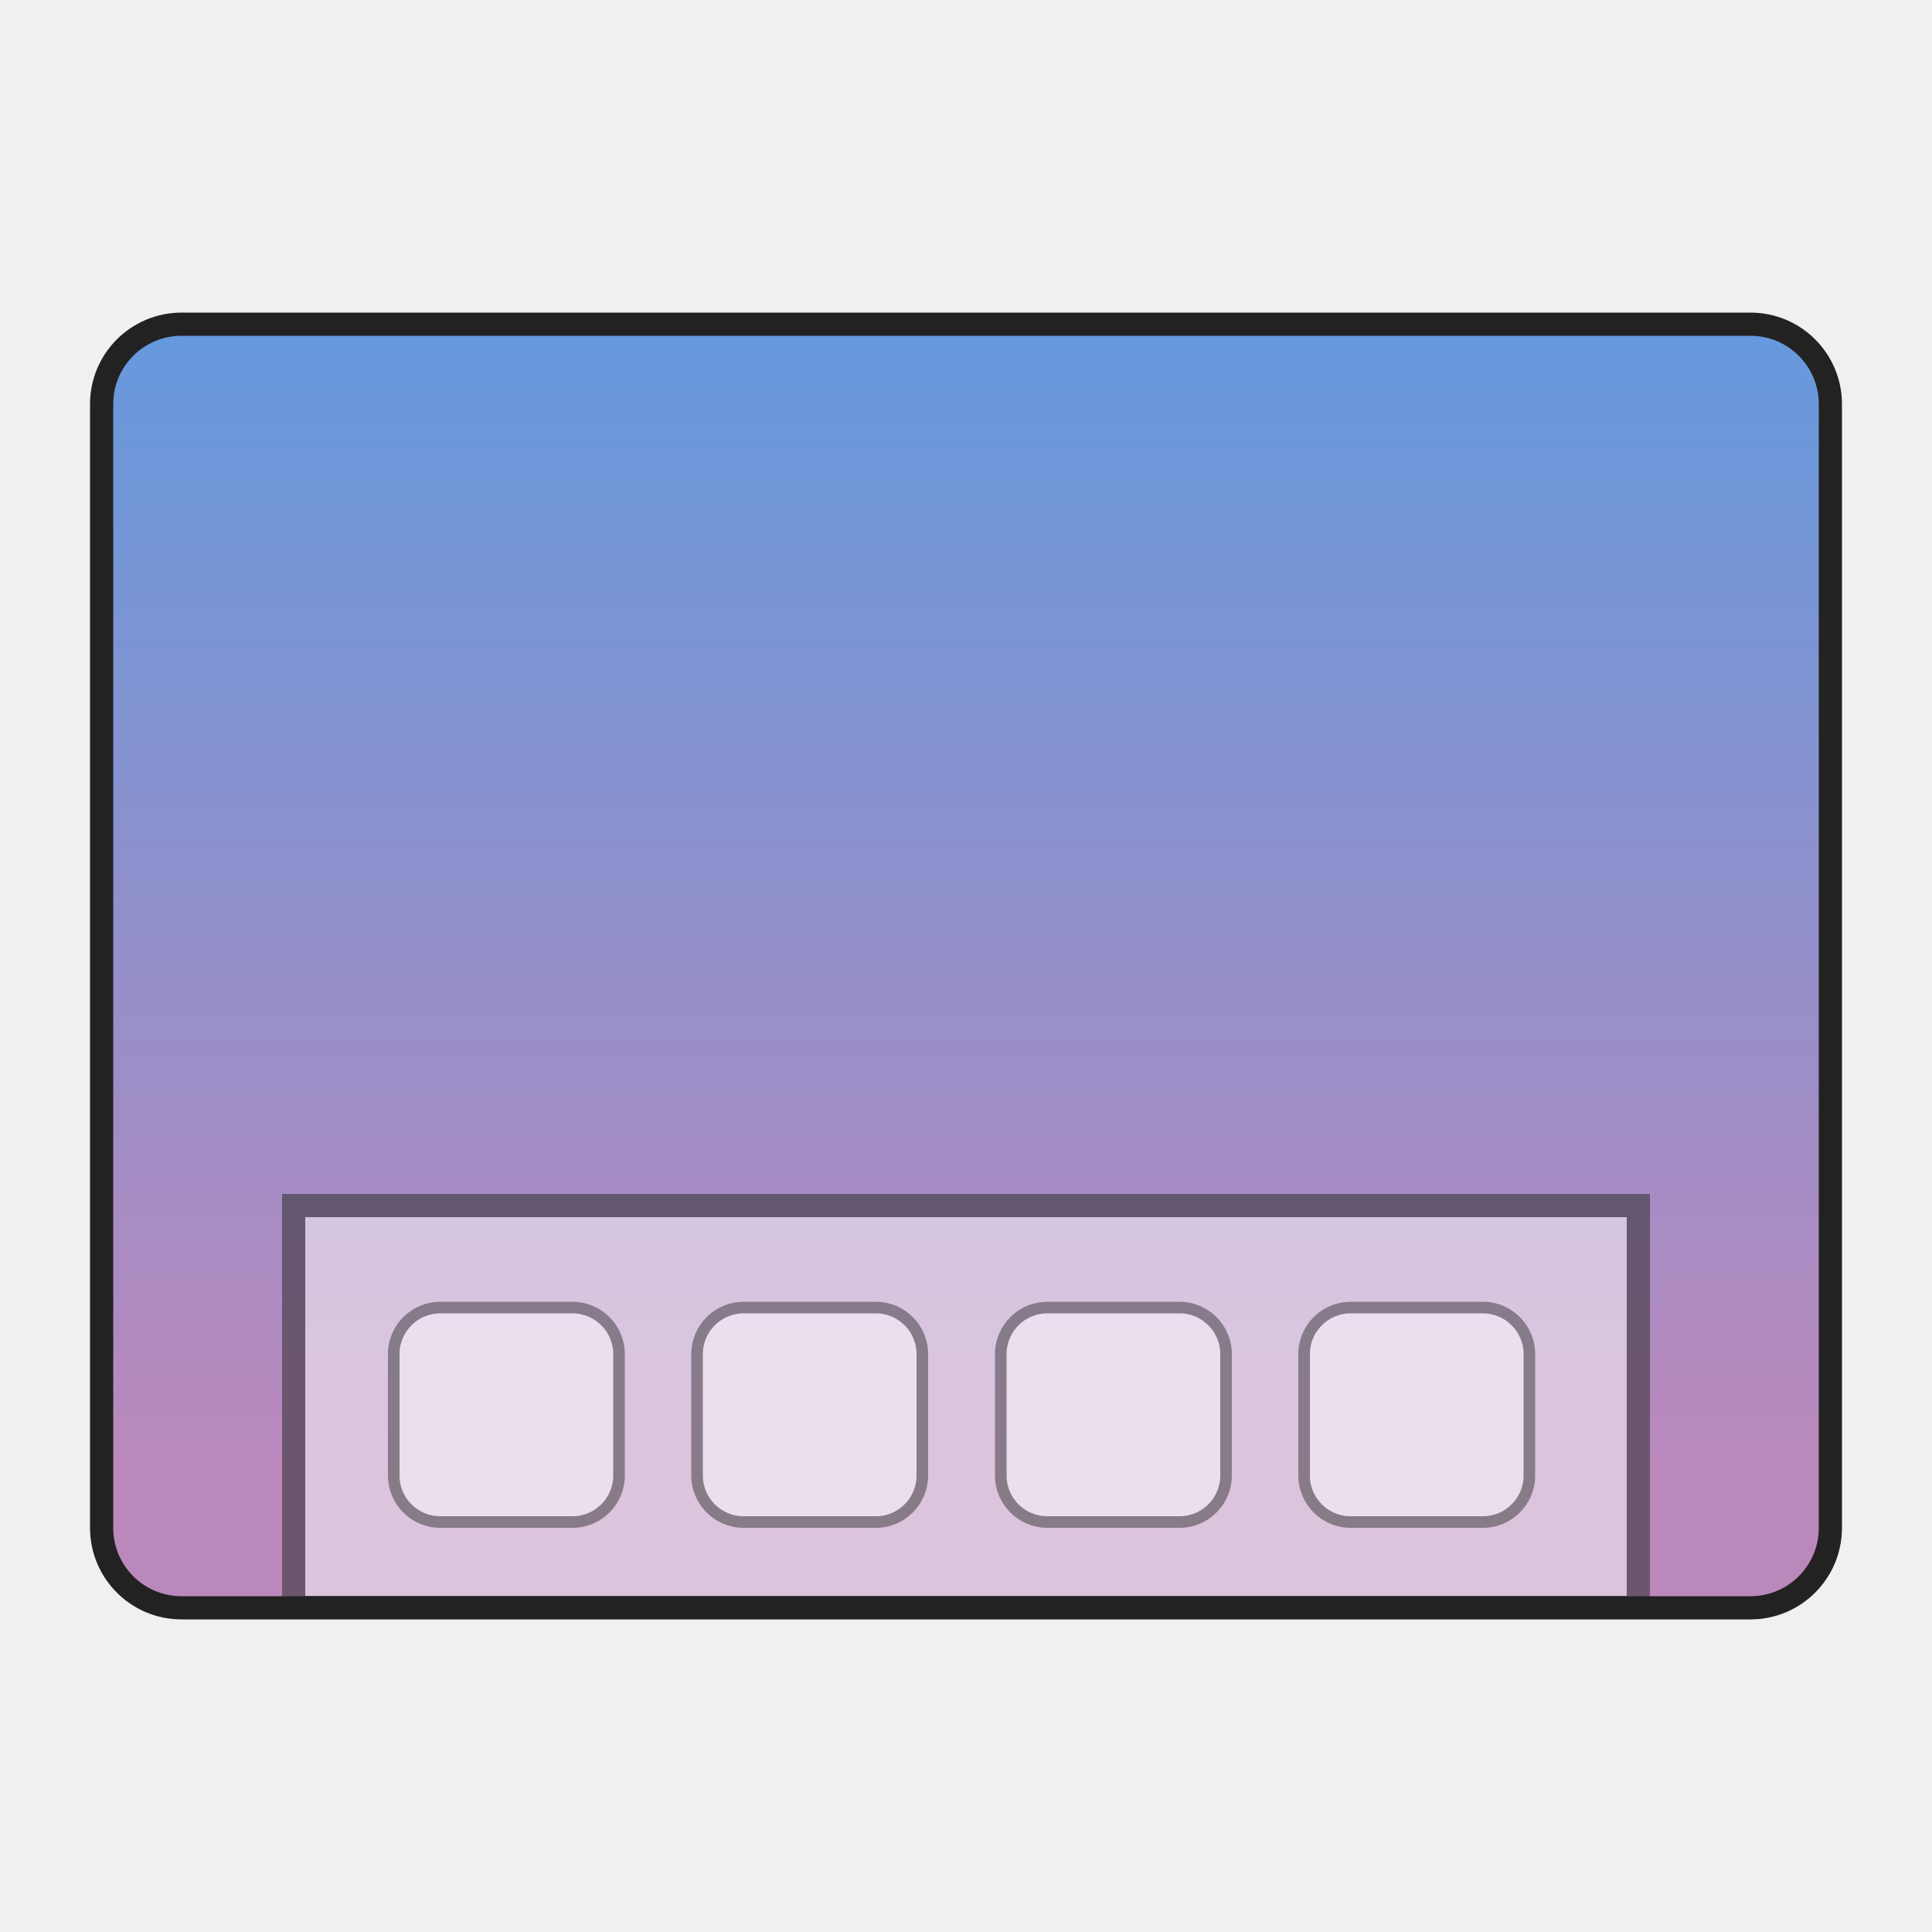
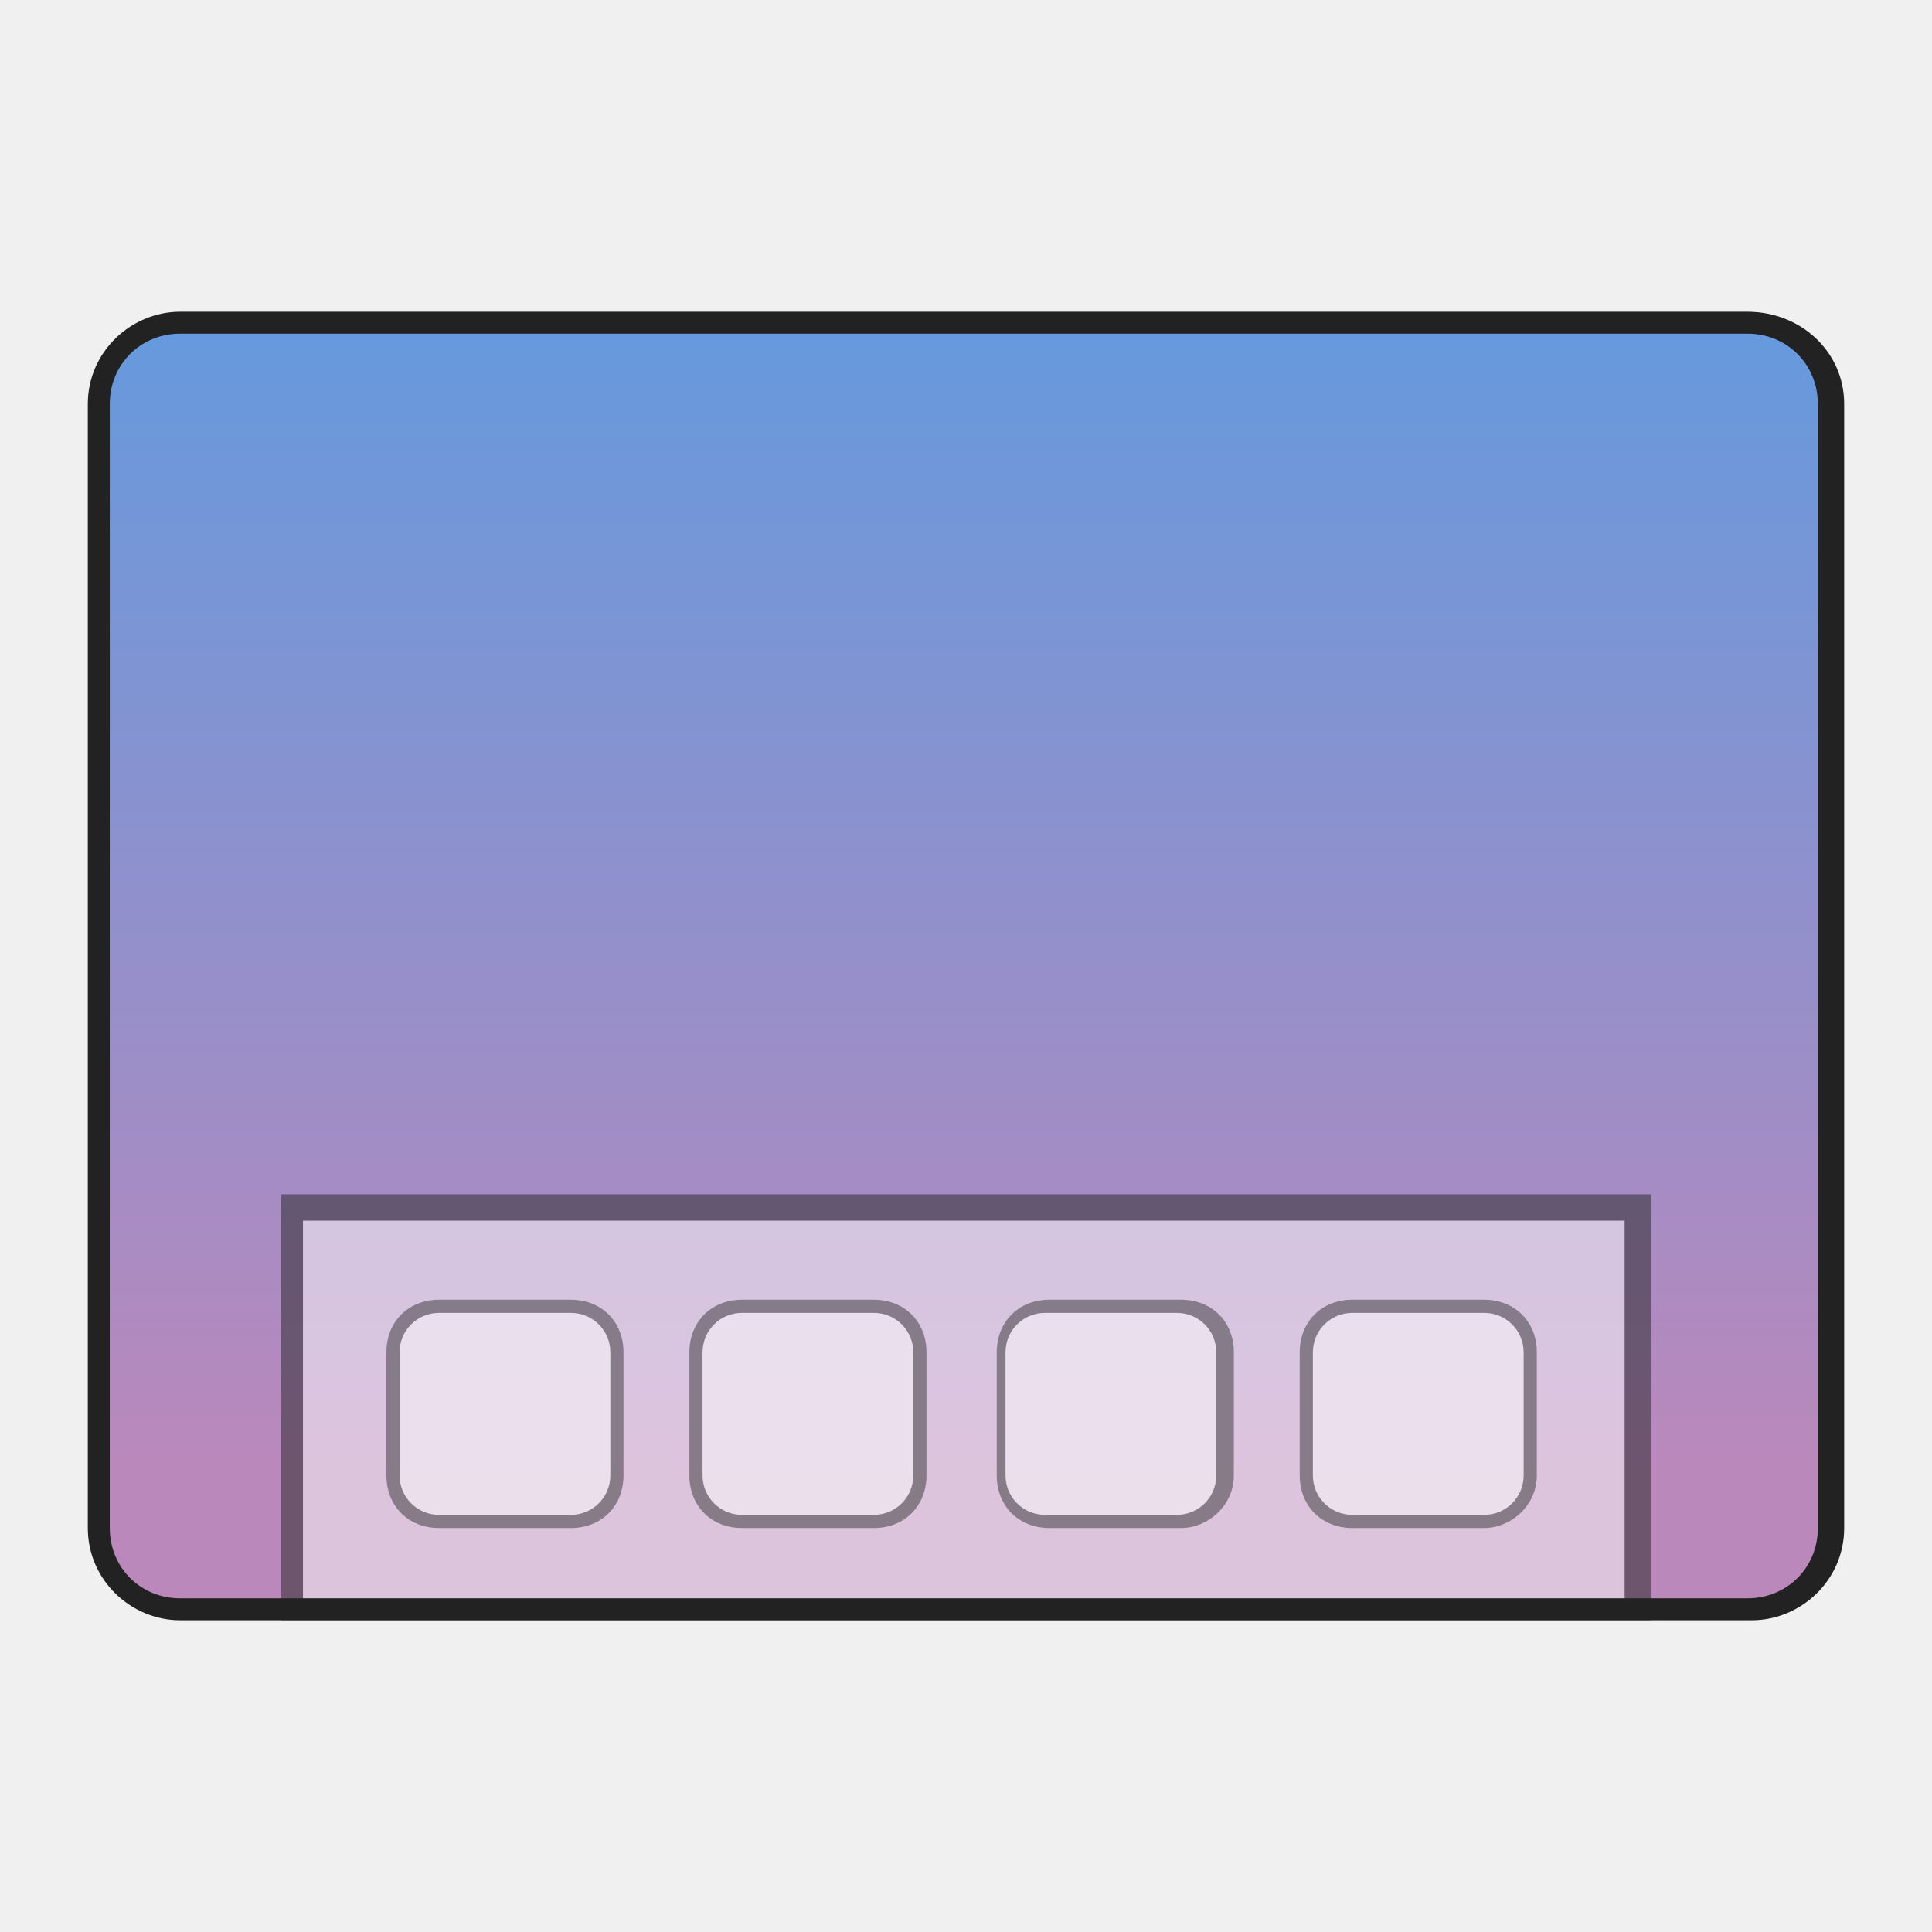
- <svg xmlns="http://www.w3.org/2000/svg" id="icon-dock" viewBox="0 0 500 500">
+ <svg xmlns="http://www.w3.org/2000/svg" id="icon-dock" viewBox="0 0 44 44">
  <style type="text/css">
- 		.st0{fill:url(#SVGID_1_);stroke:#222;stroke-width:6;}
- 		.st1{opacity:0.5;fill:#FFFFFF;stroke:#222;stroke-width:6;}
- 		.st2{opacity:0.45;fill:#FFFFFF;stroke:#222;stroke-width:3;}
+ 		.st0{fill:url(#SVGID_1_);}
+ 		.st1{fill:#222222;}
+ 		.st2{opacity:0.5;enable-background:new    ;}
+ 		.st3{fill:#FFFFFF;}
+ 		.st4{opacity:0.45;enable-background:new    ;}
	</style>
-   <linearGradient id="SVGID_1_" gradientUnits="userSpaceOnUse" x1="250" y1="116.752" x2="250" y2="411.773" gradientTransform="matrix(1 0 0 -1 0 499)">
-     <stop offset="0" style="stop-color:#b8b" />
-     <stop offset="1" style="stop-color:#69d" />
-   </linearGradient>
-   <path class="st0" d="M453,416.1H47c-11.5,0-20.7-9.3-20.7-20.7V104.6c0-11.5,9.3-20.7,20.7-20.7h406c11.5,0,20.7,9.3,20.7,20.7 v290.8C473.7,406.8,464.5,416.1,453,416.1z" />
-   <rect x="76" y="312" class="st1" width="348" height="104" />
-   <path class="st2" d="M148.2,393.9h-34.3c-6.6,0-12-5.4-12-12v-31.5c0-6.6,5.4-12,12-12h34.3c6.6,0,12,5.4,12,12v31.5 C160.2,388.5,154.8,393.9,148.2,393.9z" />
-   <path class="st2" d="M383.8,393.9h-34.3c-6.6,0-12-5.4-12-12v-31.5c0-6.6,5.4-12,12-12h34.3c6.6,0,12,5.4,12,12v31.5 C395.8,388.5,390.4,393.9,383.8,393.9z" />
-   <path class="st2" d="M305.3,393.9H271c-6.6,0-12-5.4-12-12v-31.5c0-6.6,5.4-12,12-12h34.3c6.6,0,12,5.4,12,12v31.5 C317.3,388.5,311.9,393.9,305.3,393.9z" />
-   <path class="st2" d="M226.7,393.9h-34.3c-6.6,0-12-5.4-12-12v-31.5c0-6.6,5.4-12,12-12h34.3c6.6,0,12,5.4,12,12v31.5 C238.7,388.5,233.3,393.9,226.7,393.9z" />
+   <g>
+     <linearGradient id="SVGID_1_" gradientUnits="userSpaceOnUse" x1="22" y1="-421.356" x2="22" y2="-447.331" gradientTransform="matrix(1 0 0 1 0 455)">
+       <stop offset="0" style="stop-color:#BB88BB" />
+       <stop offset="1" style="stop-color:#6699DD" />
+     </linearGradient>
+     <path class="st0" d="M39.9,36.6H4.1c-1,0-1.8-0.8-1.8-1.8V9.2c0-1,0.8-1.8,1.8-1.8h35.7c1,0,1.8,0.8,1.8,1.8v25.6    C41.7,35.8,40.9,36.6,39.9,36.6z" />
+     <path class="st1" d="M39.9,36.9H4.1C3,36.9,2,36,2,34.8V9.2C2,8,3,7.1,4.1,7.1h35.7C41,7.1,42,8,42,9.2v25.6    C42,36,41,36.9,39.9,36.9z M4.1,7.6c-0.9,0-1.6,0.7-1.6,1.6v25.6c0,0.9,0.7,1.6,1.6,1.6h35.7c0.9,0,1.6-0.7,1.6-1.6V9.2    c0-0.9-0.7-1.6-1.6-1.6H4.1z" />
+   </g>
+   <g class="st2">
+     <rect x="6.7" y="27.5" class="st3" width="30.6" height="9.2" />
+     <path class="st1" d="M37.6,36.9H6.4v-9.7h31.2V36.9z M6.9,36.4h30.1v-8.6H6.9V36.4z" />
+   </g>
+   <g class="st4">
+     <path class="st3" d="M13,34.7h-3c-0.6,0-1.1-0.5-1.1-1.1v-2.8c0-0.6,0.5-1.1,1.1-1.1h3c0.6,0,1.1,0.5,1.1,1.1v2.8    C14.1,34.2,13.6,34.7,13,34.7z" />
+     <path class="st1" d="M13,34.8h-3c-0.7,0-1.2-0.5-1.2-1.2v-2.8c0-0.7,0.5-1.2,1.2-1.2h3c0.7,0,1.2,0.5,1.2,1.2v2.8    C14.2,34.3,13.7,34.8,13,34.8z M10,29.9c-0.5,0-0.9,0.4-0.9,0.9v2.8c0,0.5,0.4,0.9,0.9,0.9h3c0.5,0,0.9-0.4,0.9-0.9v-2.8    c0-0.5-0.4-0.9-0.9-0.9H10z" />
+   </g>
+   <g class="st4">
+     <path class="st3" d="M33.8,34.7h-3c-0.6,0-1.1-0.5-1.1-1.1v-2.8c0-0.6,0.5-1.1,1.1-1.1h3c0.6,0,1.1,0.5,1.1,1.1v2.8    C34.8,34.2,34.4,34.7,33.8,34.7z" />
+     <path class="st1" d="M33.8,34.8h-3c-0.7,0-1.2-0.5-1.2-1.2v-2.8c0-0.7,0.5-1.2,1.2-1.2h3c0.7,0,1.2,0.5,1.2,1.2v2.8    C35,34.3,34.4,34.8,33.8,34.8z M30.8,29.9c-0.5,0-0.9,0.4-0.9,0.9v2.8c0,0.5,0.4,0.9,0.9,0.9h3c0.5,0,0.9-0.4,0.9-0.9v-2.8    c0-0.5-0.4-0.9-0.9-0.9H30.8z" />
+   </g>
+   <g class="st4">
+     <path class="st3" d="M26.9,34.7h-3c-0.6,0-1.1-0.5-1.1-1.1v-2.8c0-0.6,0.5-1.1,1.1-1.1h3c0.6,0,1.1,0.5,1.1,1.1v2.8    C27.9,34.2,27.4,34.7,26.9,34.7z" />
+     <path class="st1" d="M26.9,34.8h-3c-0.7,0-1.2-0.5-1.2-1.2v-2.8c0-0.7,0.5-1.2,1.2-1.2h3c0.7,0,1.2,0.5,1.2,1.2v2.8    C28.1,34.3,27.5,34.8,26.9,34.8z M23.8,29.9c-0.5,0-0.9,0.4-0.9,0.9v2.8c0,0.5,0.4,0.9,0.9,0.9h3c0.5,0,0.9-0.4,0.9-0.9v-2.8    c0-0.5-0.4-0.9-0.9-0.9H23.8z" />
+   </g>
+   <g class="st4">
+     <path class="st3" d="M19.9,34.7h-3c-0.6,0-1.1-0.5-1.1-1.1v-2.8c0-0.6,0.5-1.1,1.1-1.1h3c0.6,0,1.1,0.5,1.1,1.1v2.8    C21,34.2,20.5,34.7,19.9,34.7z" />
+     <path class="st1" d="M19.9,34.8h-3c-0.7,0-1.2-0.5-1.2-1.2v-2.8c0-0.7,0.5-1.2,1.2-1.2h3c0.7,0,1.2,0.5,1.2,1.2v2.8    C21.1,34.3,20.6,34.8,19.9,34.8z M16.9,29.9c-0.5,0-0.9,0.4-0.9,0.9v2.8c0,0.5,0.4,0.9,0.9,0.9h3c0.5,0,0.9-0.4,0.9-0.9v-2.8    c0-0.5-0.4-0.9-0.9-0.9H16.9z" />
+   </g>
</svg>
